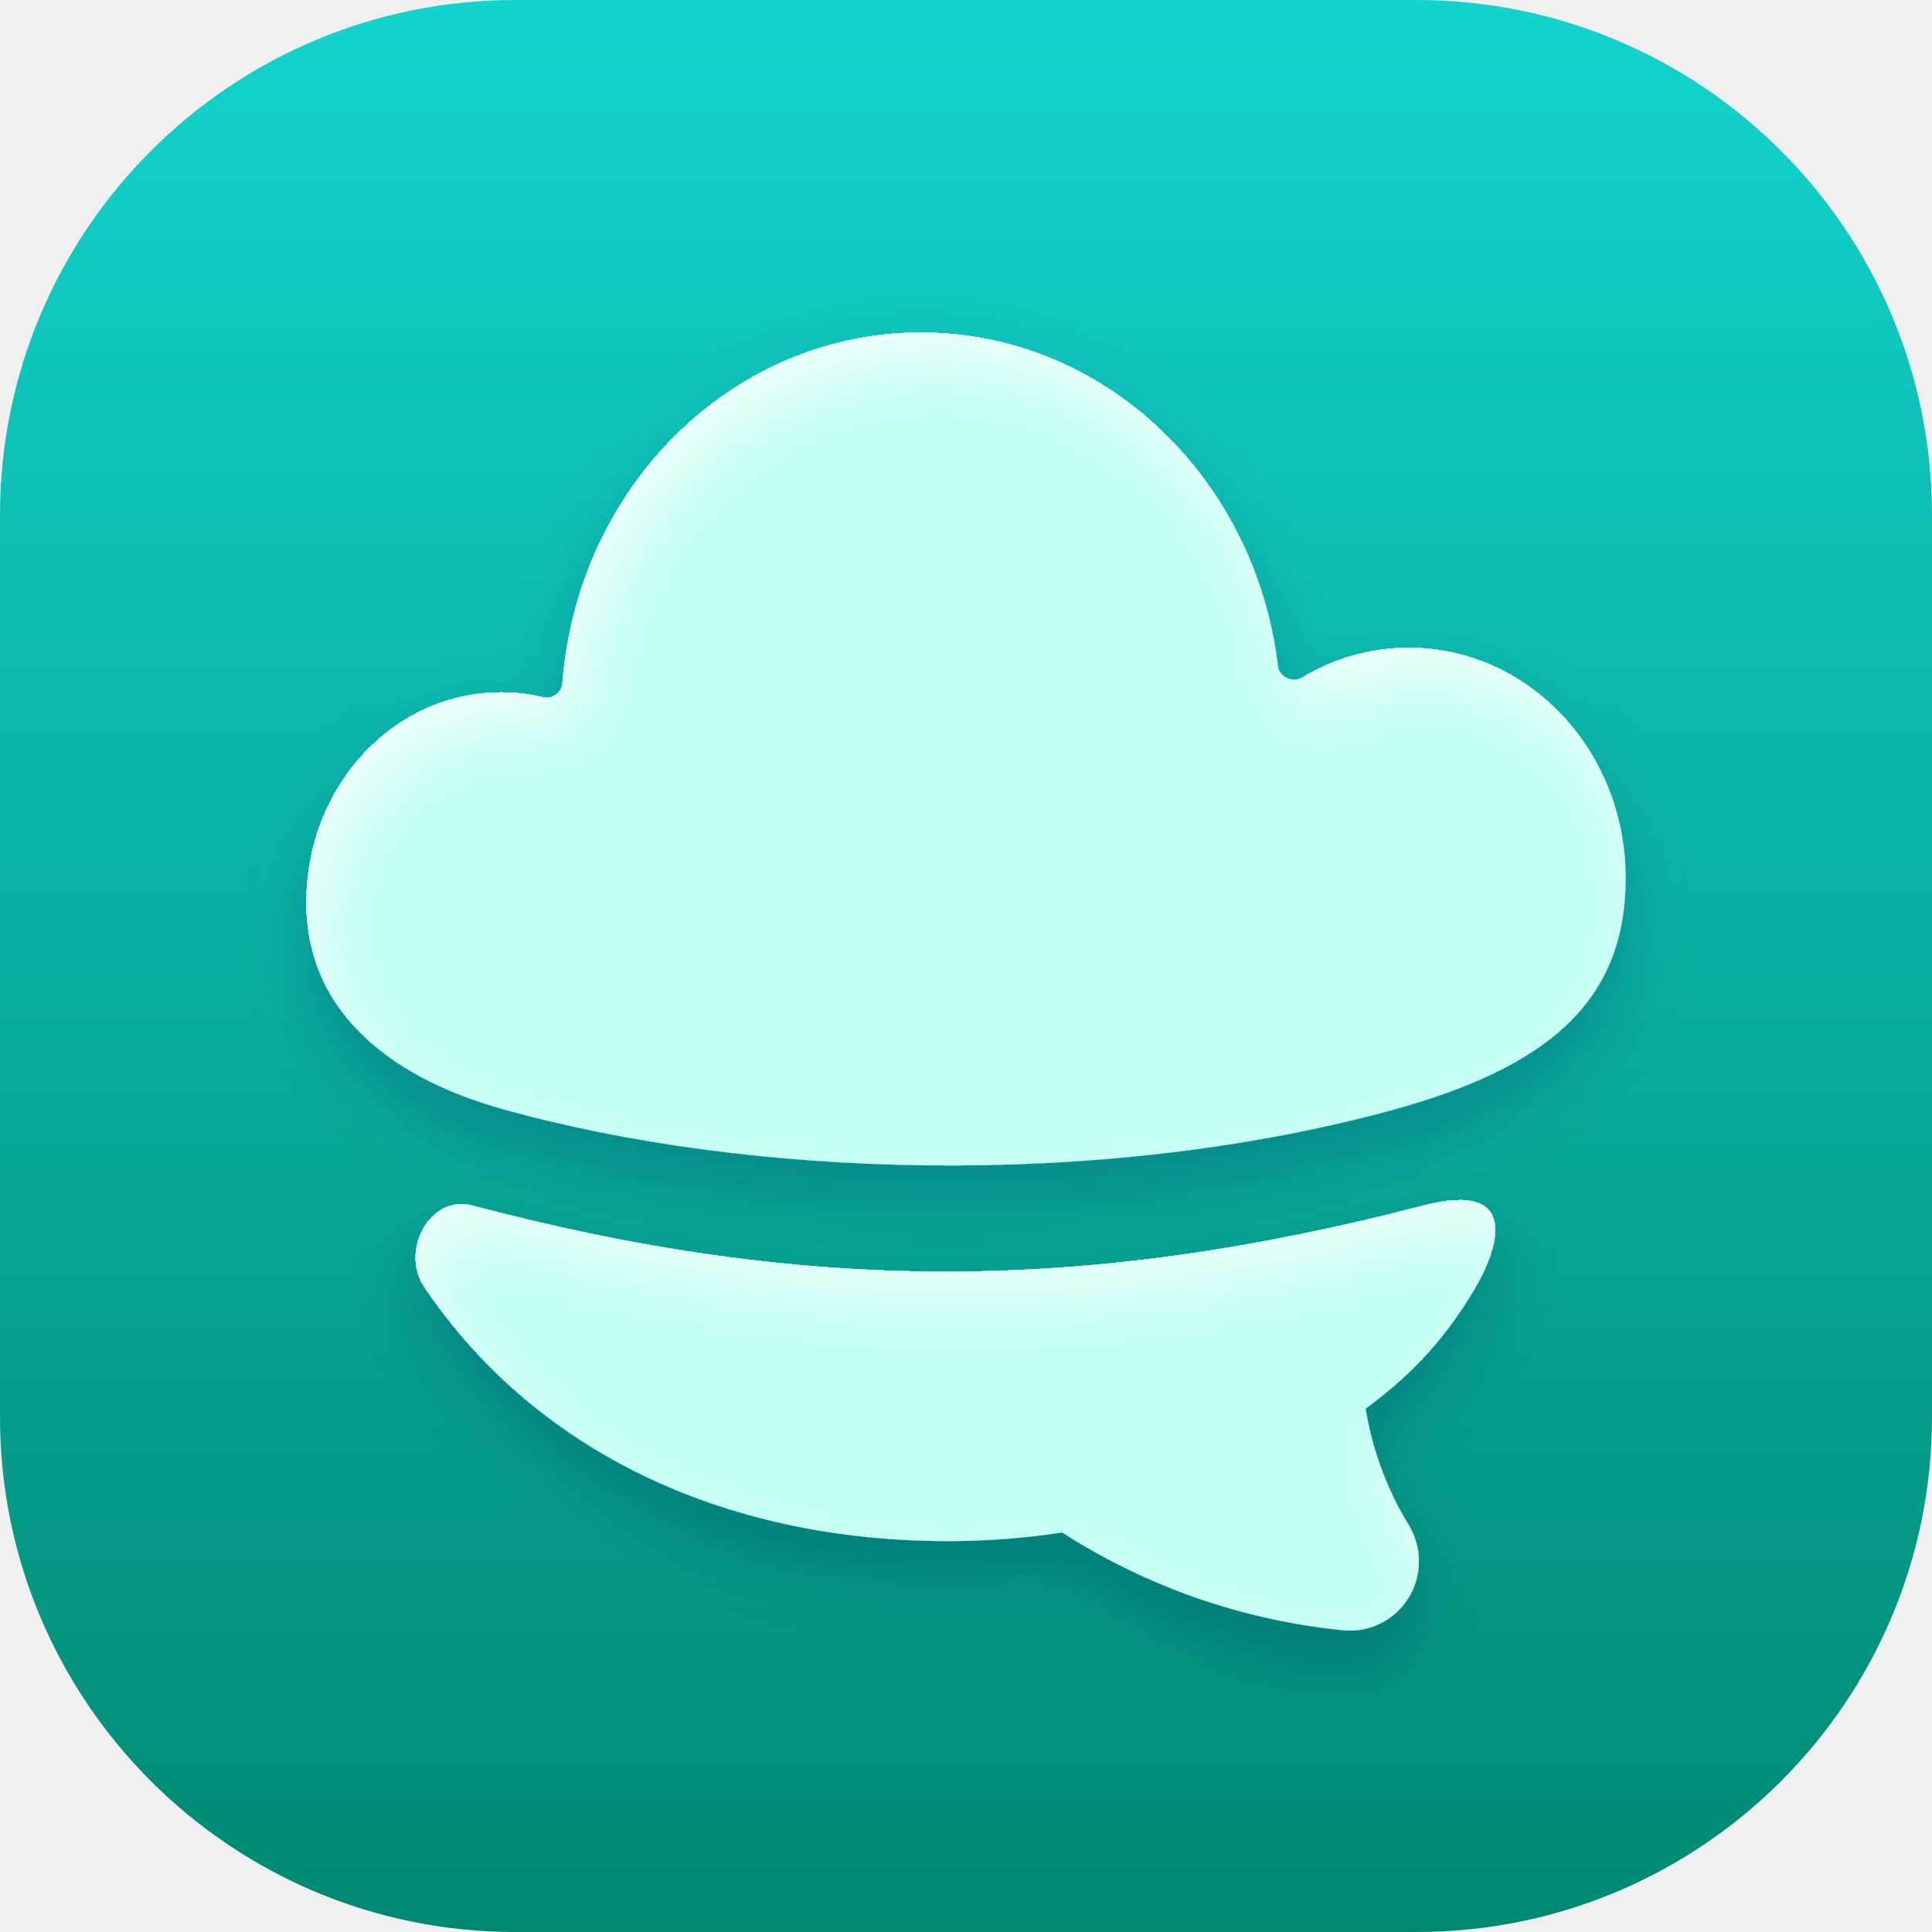
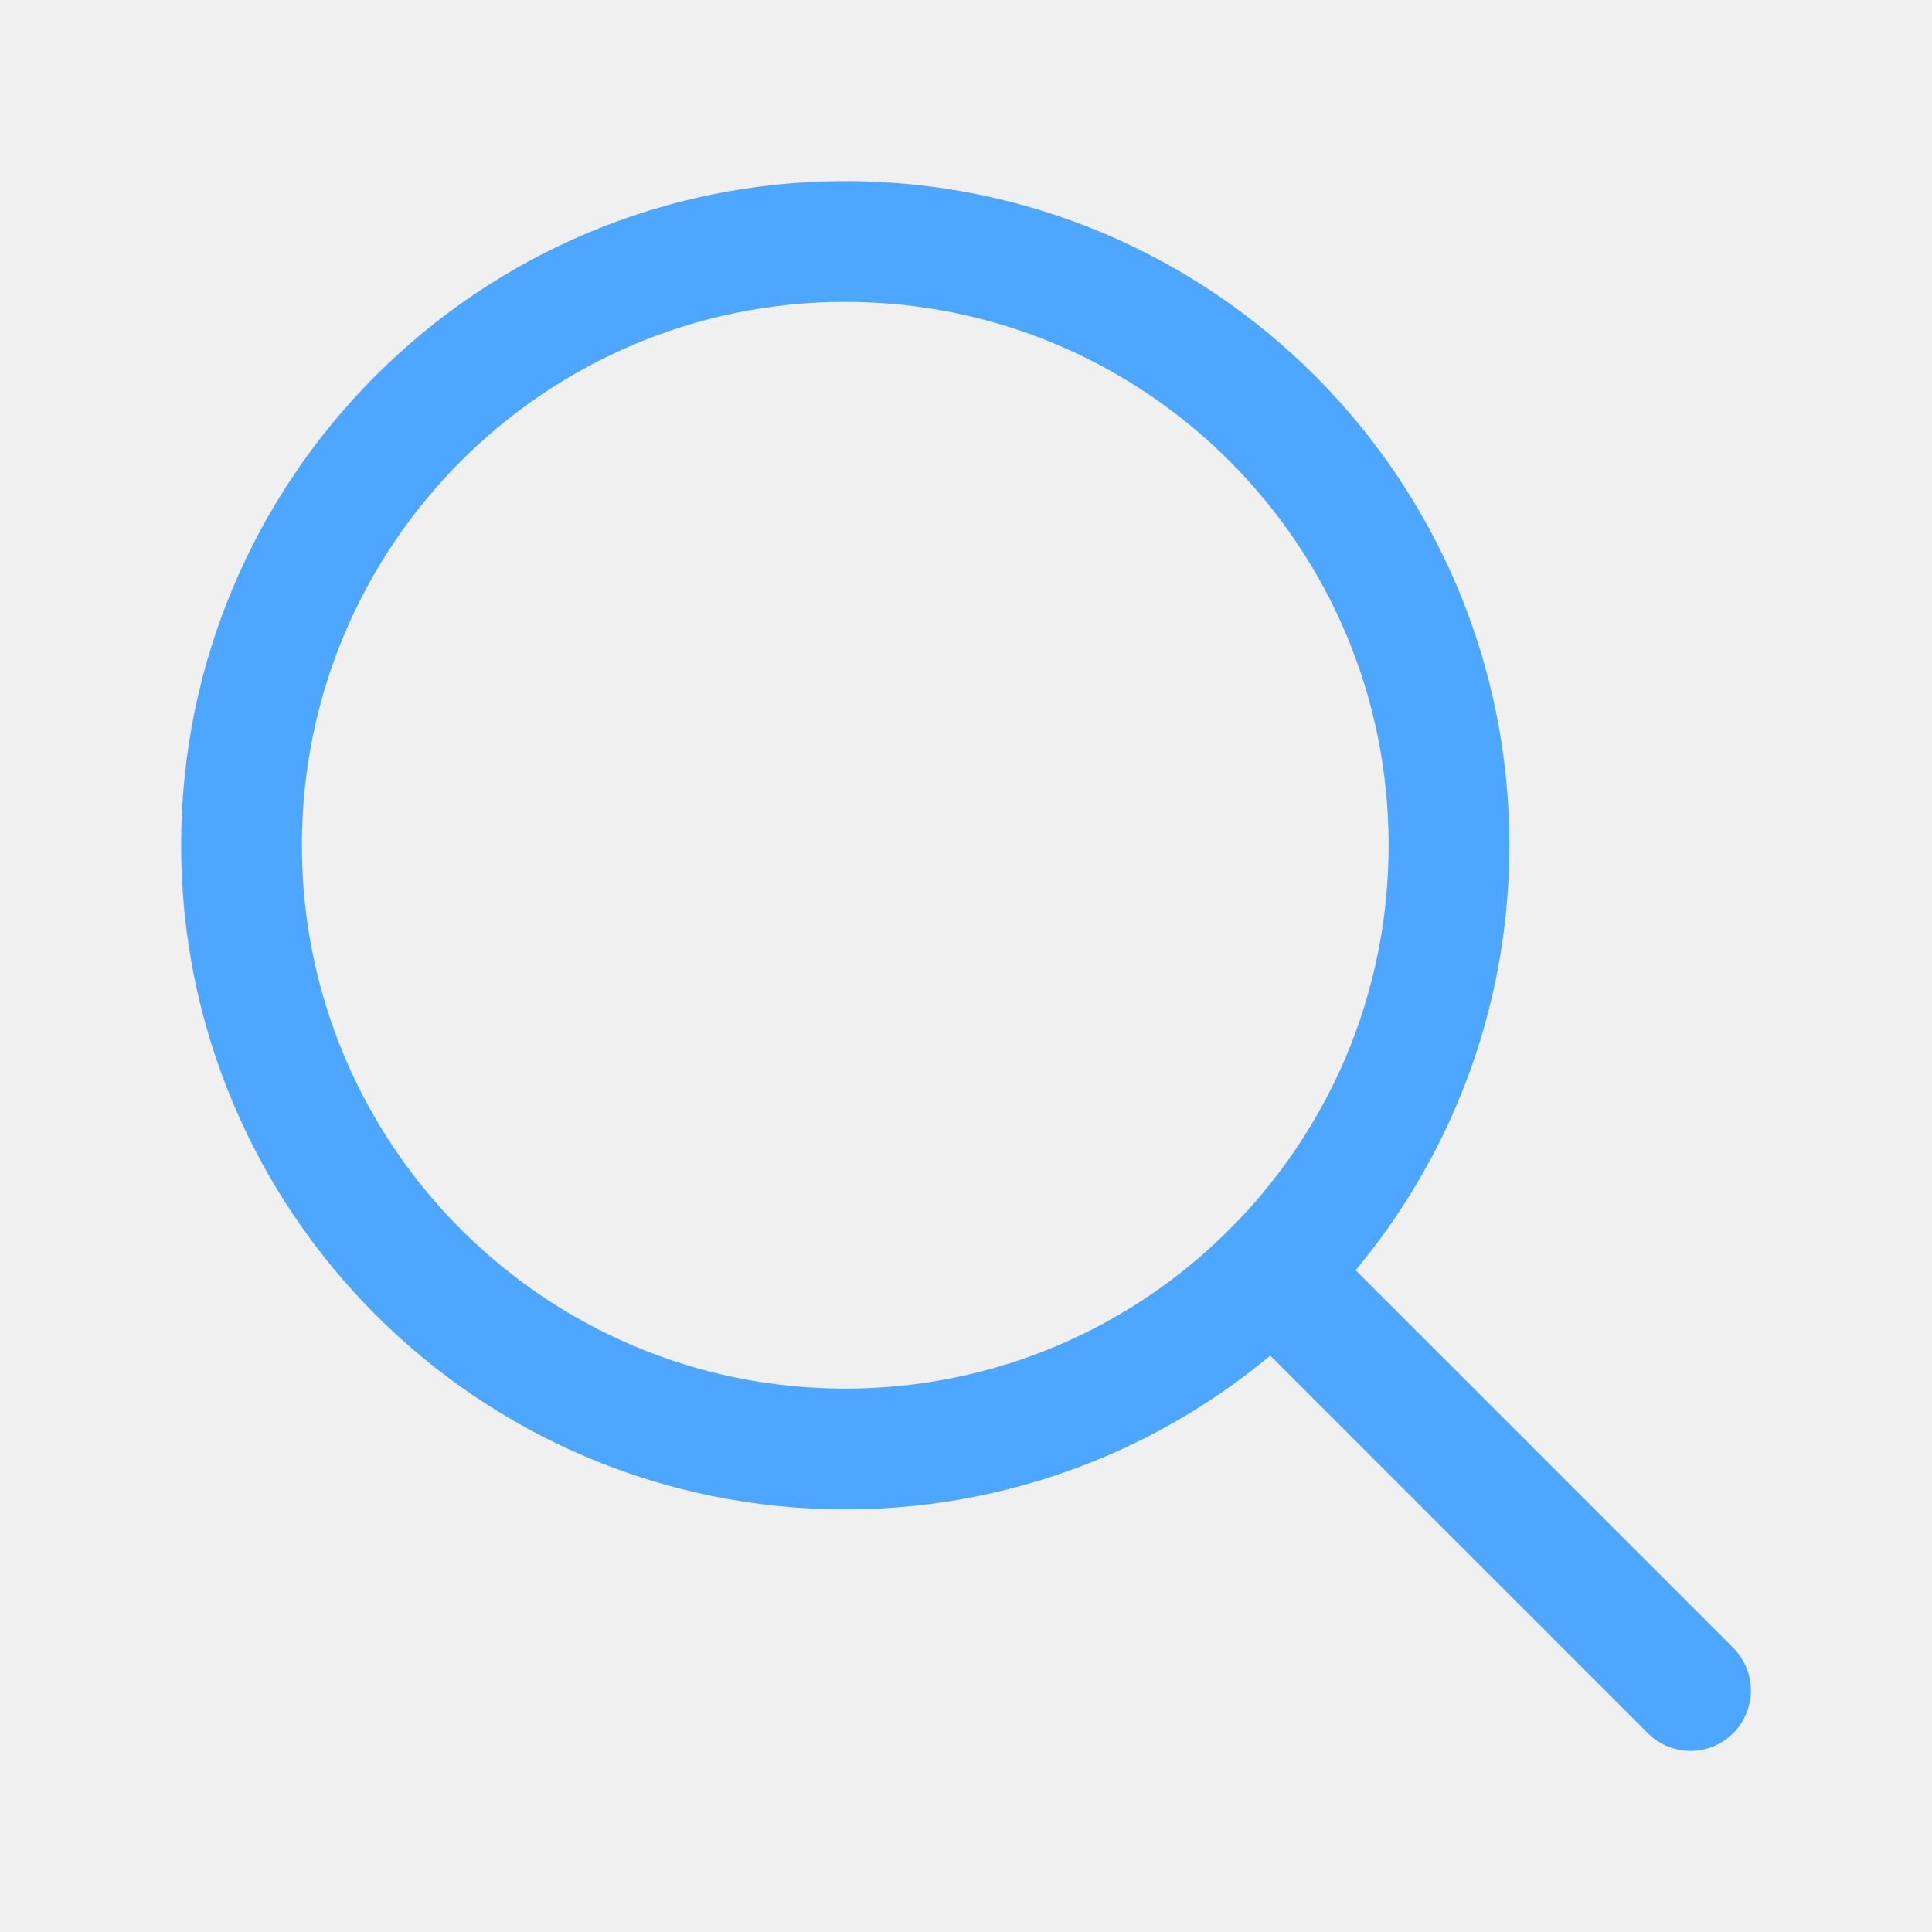
- <svg xmlns="http://www.w3.org/2000/svg" width="60" height="60" viewBox="0 0 60 60" fill="none">
-   <rect width="60" height="60" rx="16" fill="url(#paint0_linear_1628_157436)" />
-   <g filter="url(#filter0_di_1628_157436)">
-     <path d="M44.203 37.441C47.299 36.637 46.491 38.86 45.798 40.029C44.969 41.426 43.981 42.593 42.411 43.748C42.623 45.057 43.085 46.279 43.748 47.365C44.173 48.061 44.169 48.939 43.737 49.632C43.306 50.324 42.521 50.711 41.713 50.63C38.524 50.311 35.554 49.238 32.986 47.592C31.836 47.769 30.652 47.861 29.446 47.861C22.341 47.861 16.535 44.962 13.177 39.969C12.42 38.843 13.358 37.094 14.67 37.441C25.126 40.206 33.785 40.147 44.203 37.441Z" fill="#C1FFF3" />
-   </g>
-   <g filter="url(#filter1_di_1628_157436)">
-     <path d="M50.484 27.268C50.484 23.32 47.47 20.12 43.752 20.12C42.551 20.12 41.423 20.454 40.446 21.04C40.144 21.221 39.728 21.03 39.686 20.68C38.983 14.842 34.289 10.33 28.603 10.33C22.741 10.33 17.934 15.126 17.467 21.227C17.445 21.52 17.152 21.721 16.866 21.654C16.448 21.555 16.014 21.503 15.568 21.503C12.225 21.503 9.516 24.422 9.516 28.021C9.516 31.621 12.439 33.55 15.573 34.432C23.22 36.585 34.052 36.943 43.095 34.512C48.106 33.164 50.484 31.082 50.484 27.268Z" fill="#C1FFF3" />
+ <svg xmlns="http://www.w3.org/2000/svg" width="256" height="256" viewBox="0 0 256 256" fill="none">
+   <g clip-path="url(#clip0_2517_21)">
+     <path d="M112 192C156.183 192 192 156.183 192 112C192 67.817 156.183 32 112 32C67.817 32 32 67.817 32 112C32 156.183 67.817 192 112 192Z" stroke="#4DA6FF" stroke-width="16" stroke-linecap="round" stroke-linejoin="round" />
+     <path d="M168.57 168.57L224 224" stroke="#4DA6FF" stroke-width="16" stroke-linecap="round" stroke-linejoin="round" />
  </g>
  <defs>
-     <filter id="filter0_di_1628_157436" x="10.906" y="36.27" width="37.531" height="17.371" filterUnits="userSpaceOnUse" color-interpolation-filters="sRGB">
-       <feFlood flood-opacity="0" result="BackgroundImageFix" />
-       <feColorMatrix in="SourceAlpha" type="matrix" values="0 0 0 0 0 0 0 0 0 0 0 0 0 0 0 0 0 0 127 0" result="hardAlpha" />
-       <feOffset dy="1" />
-       <feGaussianBlur stdDeviation="1" />
-       <feComposite in2="hardAlpha" operator="out" />
-       <feColorMatrix type="matrix" values="0 0 0 0 0 0 0 0 0 0.042 0 0 0 0 0.313 0 0 0 0.19 0" />
-       <feBlend mode="normal" in2="BackgroundImageFix" result="effect1_dropShadow_1628_157436" />
-       <feBlend mode="normal" in="SourceGraphic" in2="effect1_dropShadow_1628_157436" result="shape" />
-       <feColorMatrix in="SourceAlpha" type="matrix" values="0 0 0 0 0 0 0 0 0 0 0 0 0 0 0 0 0 0 127 0" result="hardAlpha" />
-       <feOffset dx="0.5" dy="1" />
-       <feGaussianBlur stdDeviation="0.975" />
-       <feComposite in2="hardAlpha" operator="arithmetic" k2="-1" k3="1" />
-       <feColorMatrix type="matrix" values="0 0 0 0 1 0 0 0 0 1 0 0 0 0 1 0 0 0 0.65 0" />
-       <feBlend mode="normal" in2="shape" result="effect2_innerShadow_1628_157436" />
-     </filter>
-     <filter id="filter1_di_1628_157436" x="7.516" y="9.33" width="44.969" height="29.865" filterUnits="userSpaceOnUse" color-interpolation-filters="sRGB">
-       <feFlood flood-opacity="0" result="BackgroundImageFix" />
-       <feColorMatrix in="SourceAlpha" type="matrix" values="0 0 0 0 0 0 0 0 0 0 0 0 0 0 0 0 0 0 127 0" result="hardAlpha" />
-       <feOffset dy="1" />
-       <feGaussianBlur stdDeviation="1" />
-       <feComposite in2="hardAlpha" operator="out" />
-       <feColorMatrix type="matrix" values="0 0 0 0 0 0 0 0 0 0.042 0 0 0 0 0.313 0 0 0 0.19 0" />
-       <feBlend mode="normal" in2="BackgroundImageFix" result="effect1_dropShadow_1628_157436" />
-       <feBlend mode="normal" in="SourceGraphic" in2="effect1_dropShadow_1628_157436" result="shape" />
-       <feColorMatrix in="SourceAlpha" type="matrix" values="0 0 0 0 0 0 0 0 0 0 0 0 0 0 0 0 0 0 127 0" result="hardAlpha" />
-       <feOffset dx="0.5" dy="1" />
-       <feGaussianBlur stdDeviation="0.975" />
-       <feComposite in2="hardAlpha" operator="arithmetic" k2="-1" k3="1" />
-       <feColorMatrix type="matrix" values="0 0 0 0 1 0 0 0 0 1 0 0 0 0 1 0 0 0 0.75 0" />
-       <feBlend mode="normal" in2="shape" result="effect2_innerShadow_1628_157436" />
-     </filter>
-     <linearGradient id="paint0_linear_1628_157436" x1="30" y1="0" x2="30" y2="60" gradientUnits="userSpaceOnUse">
-       <stop stop-color="#12D4CD" />
-       <stop offset="1" stop-color="#008972" />
-     </linearGradient>
+     <clipPath id="clip0_2517_21">
+       <rect width="256" height="256" fill="white" />
+     </clipPath>
  </defs>
</svg>
